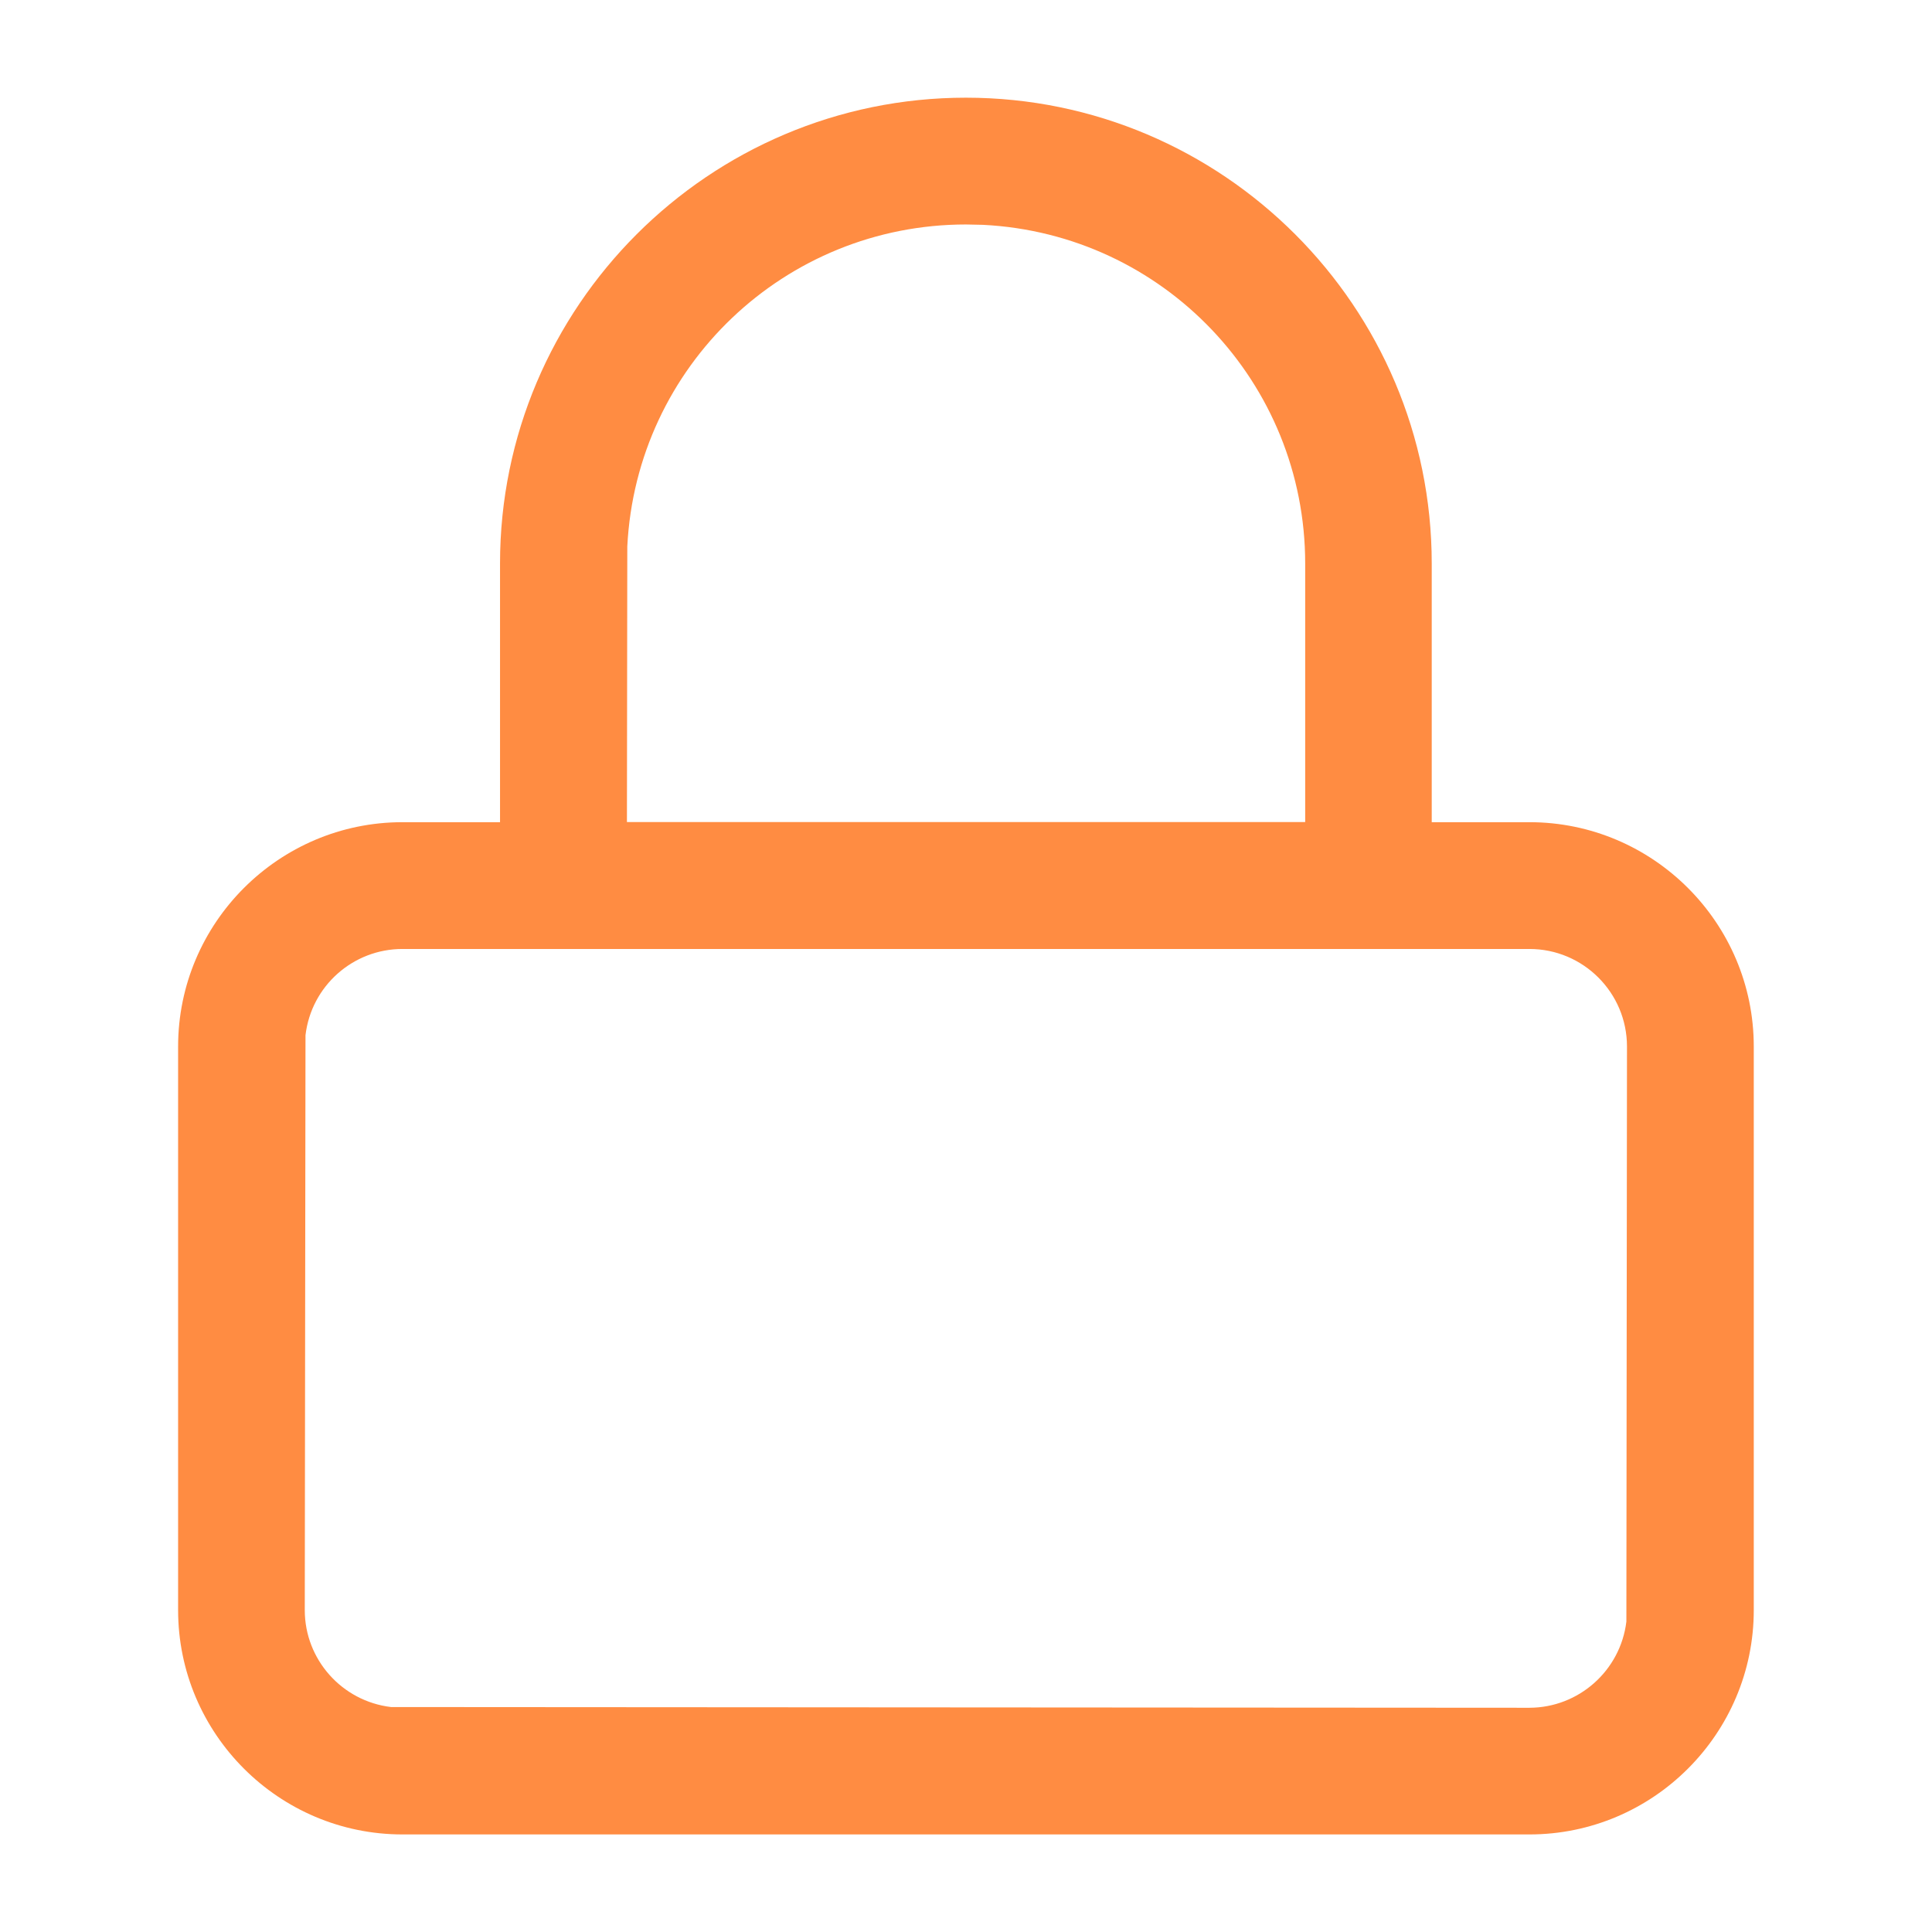
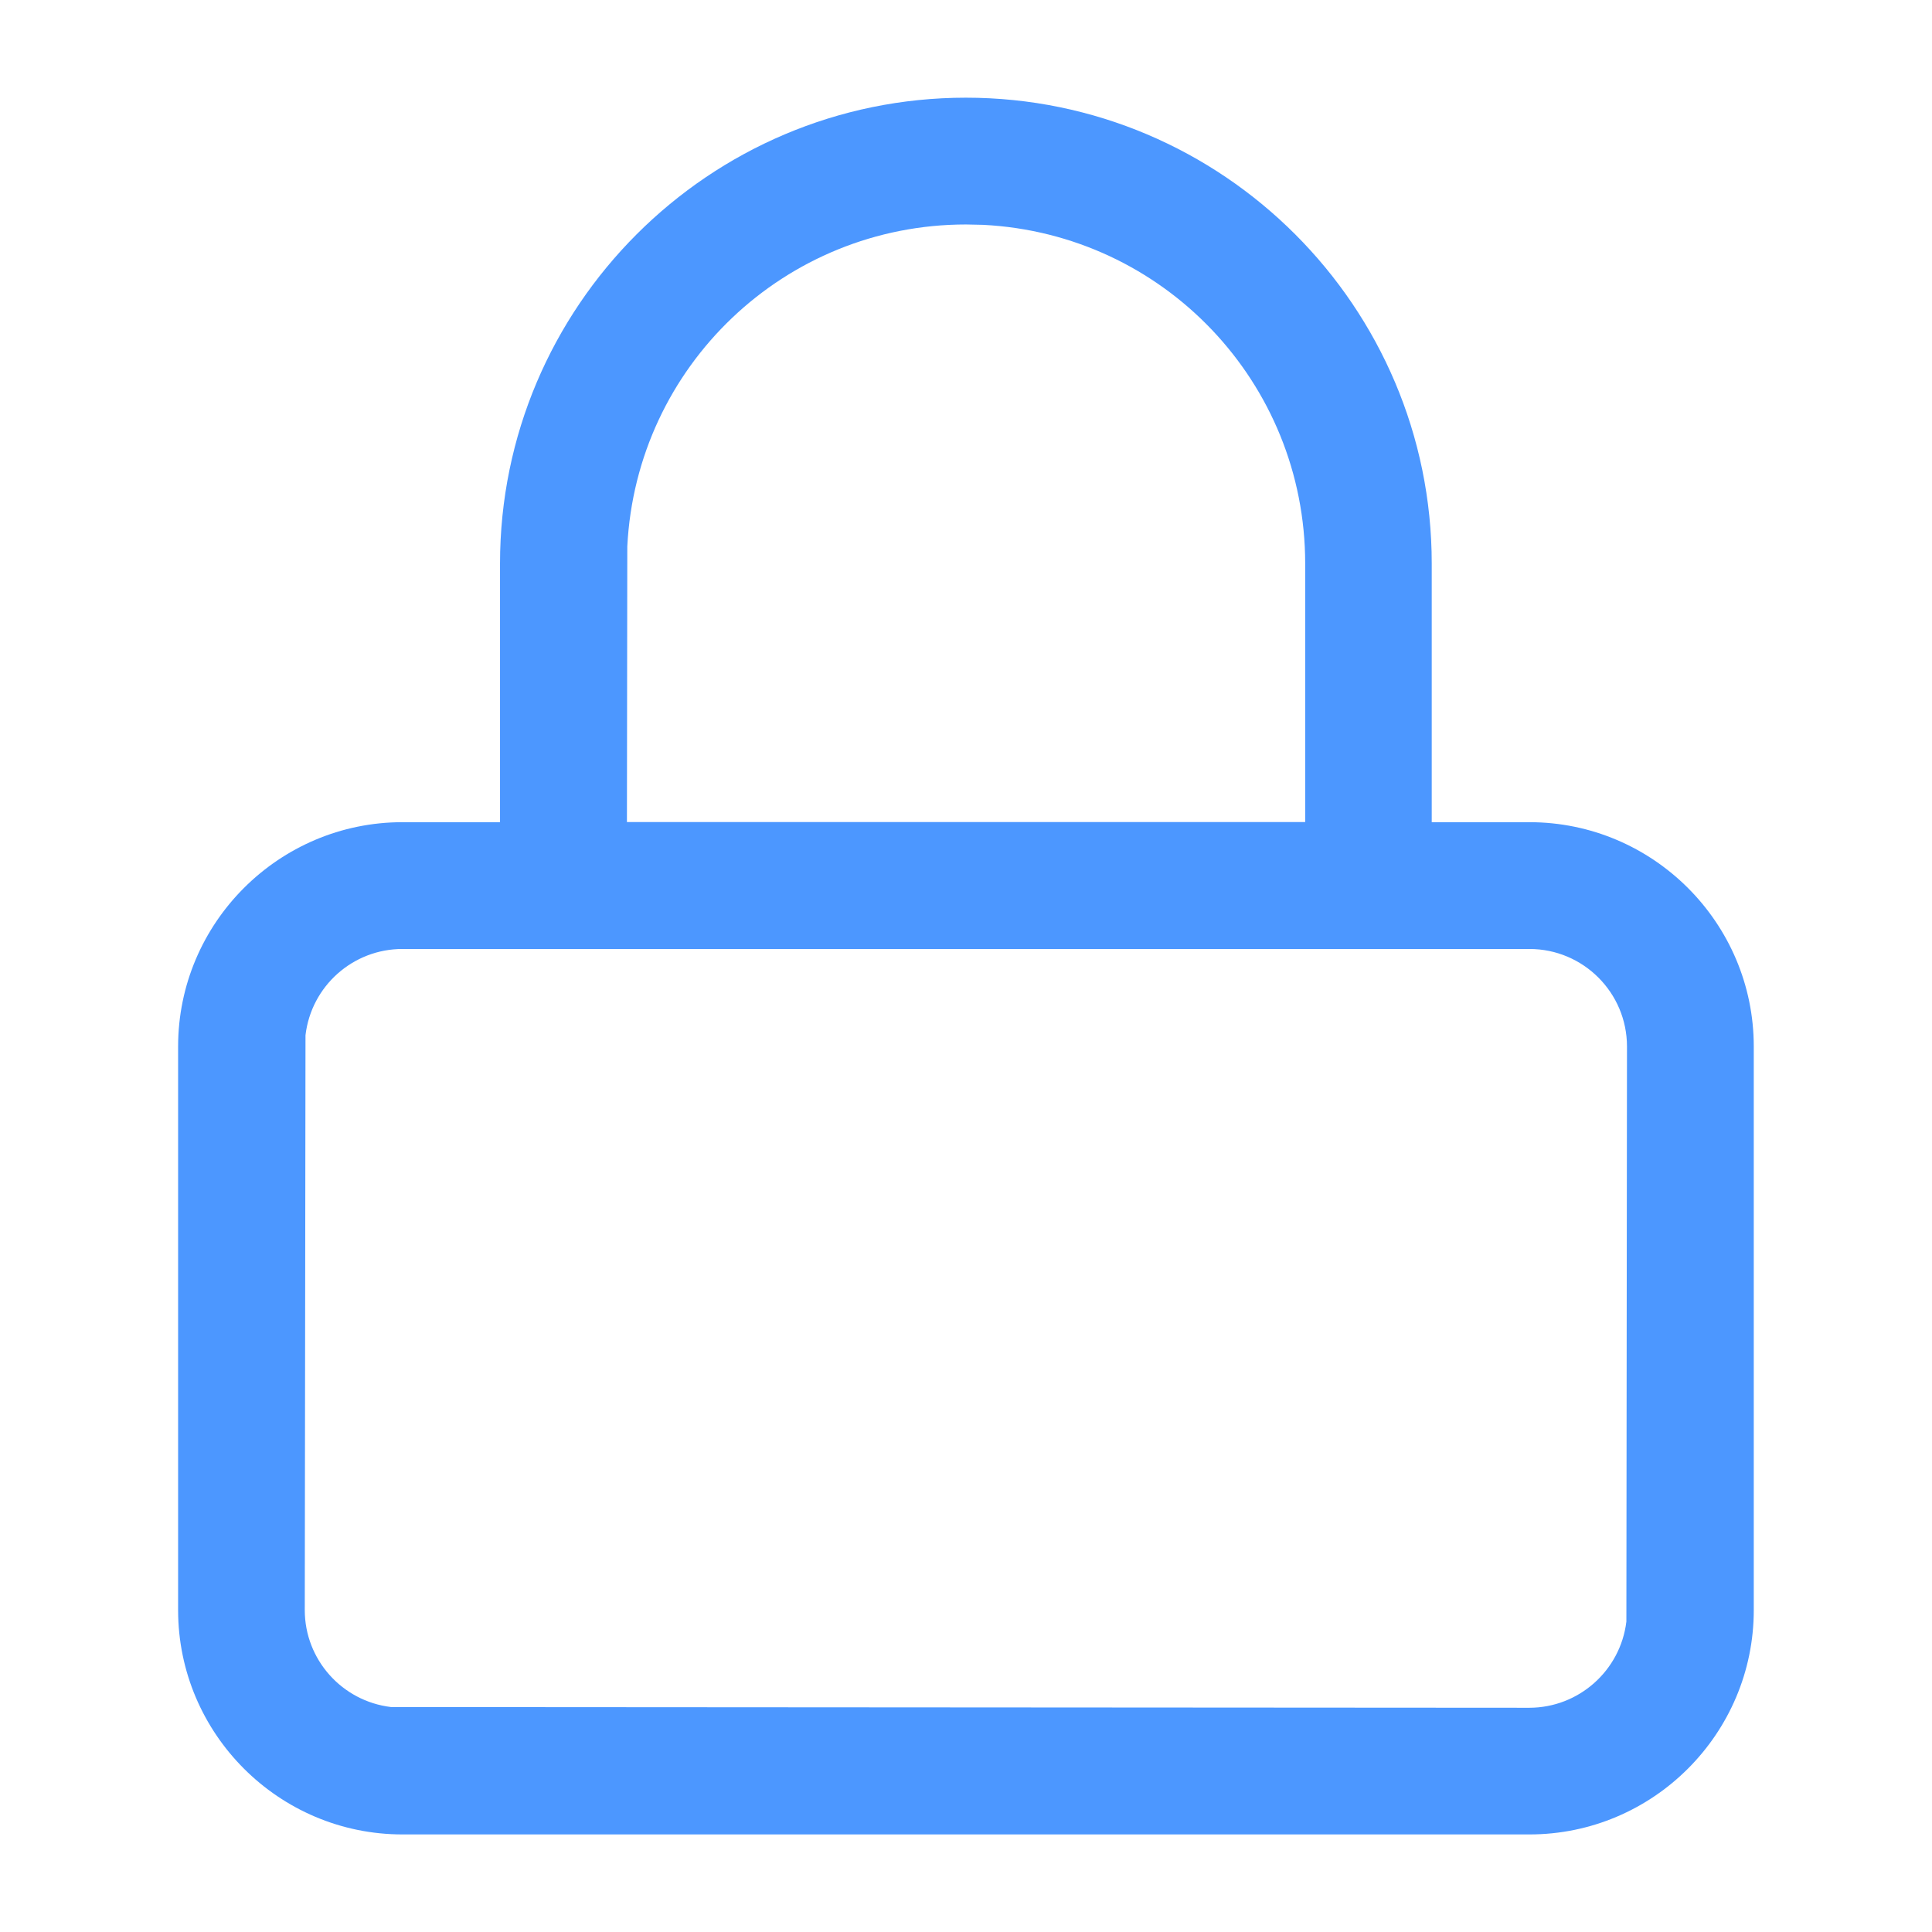
<svg xmlns="http://www.w3.org/2000/svg" version="1.1" id="图层_1" x="0px" y="0px" viewBox="0 0 16 16" style="enable-background:new 0 0 16 16;" xml:space="preserve">
  <style type="text/css">
- 	.st0{fill:#FF8C42;}
+ 	.st0{fill:#4C97FF;}
</style>
  <path class="st0" d="M3.333,15.192c-1.024,0-1.858-0.834-1.858-1.858V8.667c0-1.024,0.834-1.858,1.858-1.858h0.808V4.667  c0-2.127,1.731-3.858,3.858-3.858c2.128,0,3.858,1.731,3.858,3.858v2.142h0.809c1.024,0,1.858,0.834,1.858,1.858v4.667  c0,1.024-0.834,1.858-1.858,1.858H3.333z M3.333,7.859c-0.41,0-0.755,0.307-0.803,0.714l-0.006,4.761  c0,0.409,0.307,0.754,0.714,0.803l9.428,0.006c0.409-0.001,0.754-0.308,0.803-0.714l0.005-4.762c0-0.446-0.362-0.808-0.808-0.808  H3.333z M8,1.859c-1.498,0-2.73,1.172-2.805,2.667L5.192,6.808h5.617V4.667c0-1.498-1.172-2.73-2.668-2.805L8,1.859z" />
</svg>
